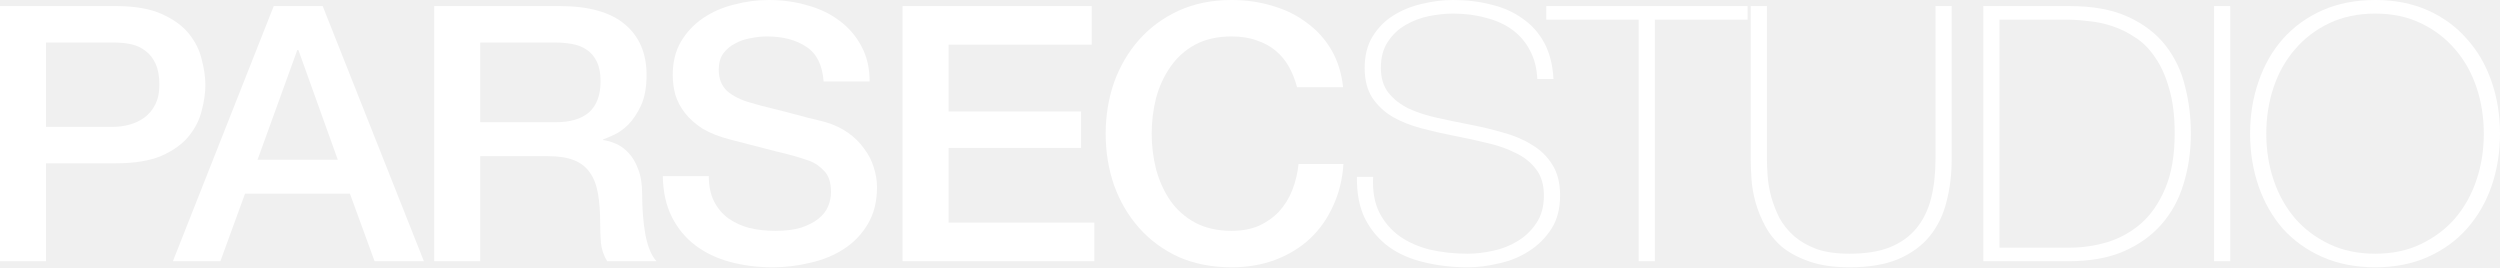
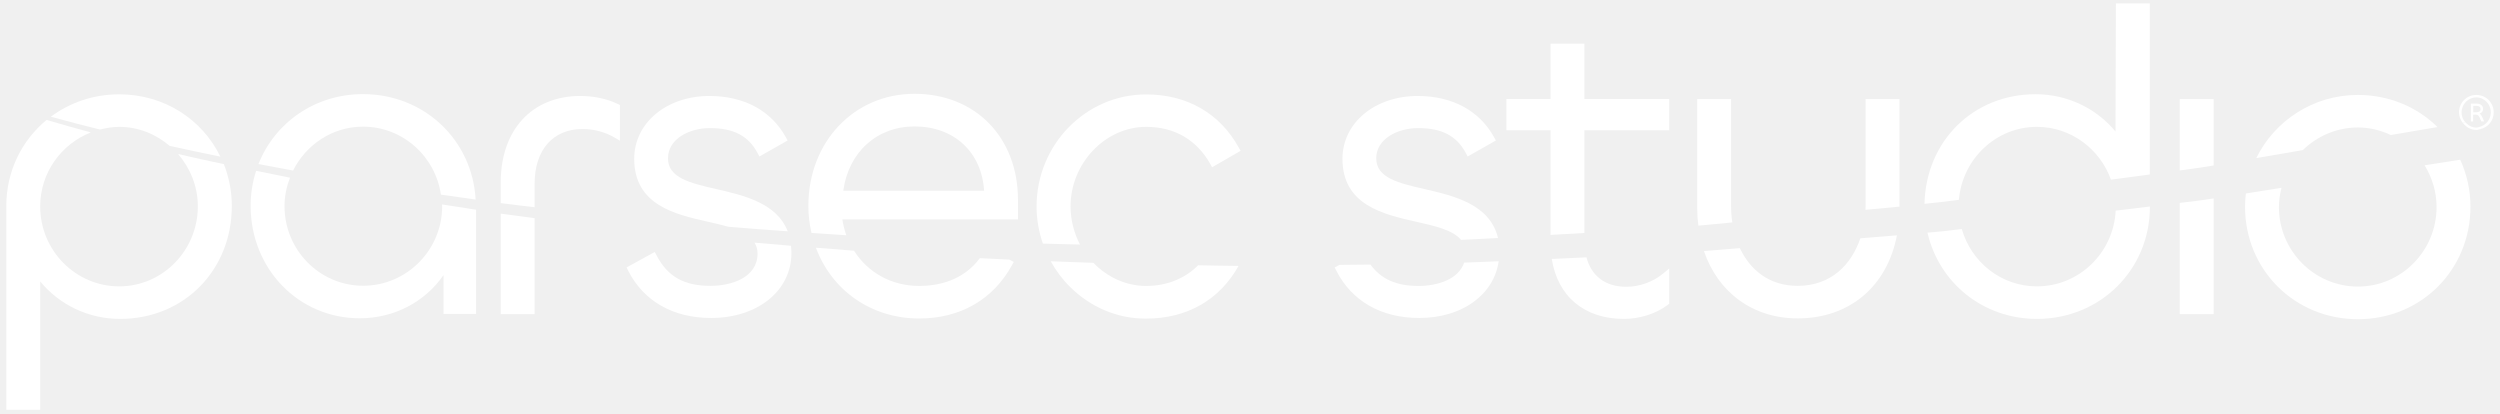
- <svg xmlns="http://www.w3.org/2000/svg" width="159" height="17" viewBox="0 0 159 17" fill="none">
-   <path d="M0 0.386H7.373C8.559 0.386 9.527 0.553 10.276 0.886C11.025 1.22 11.602 1.636 12.008 2.136C12.414 2.636 12.687 3.182 12.827 3.773C12.983 4.364 13.062 4.909 13.062 5.409C13.062 5.909 12.983 6.455 12.827 7.045C12.687 7.621 12.414 8.159 12.008 8.659C11.602 9.159 11.025 9.576 10.276 9.909C9.527 10.227 8.559 10.386 7.373 10.386H2.926V16.614H0V0.386ZM2.926 8.068H7.21C7.537 8.068 7.873 8.023 8.216 7.932C8.559 7.841 8.872 7.697 9.152 7.5C9.449 7.288 9.683 7.015 9.855 6.682C10.042 6.333 10.136 5.902 10.136 5.386C10.136 4.856 10.057 4.417 9.901 4.068C9.745 3.72 9.535 3.447 9.269 3.25C9.004 3.038 8.7 2.894 8.357 2.818C8.013 2.742 7.647 2.705 7.256 2.705H2.926V8.068Z" fill="white" />
-   <path d="M17.41 0.386H20.523L26.96 16.614H23.824L22.255 12.318H15.584L14.016 16.614H10.996L17.41 0.386ZM16.38 10.159H21.483L18.978 3.182H18.908L16.38 10.159Z" fill="white" />
-   <path d="M27.616 0.386H35.598C37.439 0.386 38.82 0.773 39.741 1.545C40.661 2.318 41.122 3.394 41.122 4.773C41.122 5.545 41.005 6.189 40.771 6.705C40.537 7.205 40.264 7.614 39.952 7.932C39.639 8.235 39.327 8.455 39.015 8.591C38.719 8.727 38.5 8.818 38.36 8.864V8.909C38.609 8.939 38.875 9.015 39.156 9.136C39.452 9.258 39.725 9.455 39.975 9.727C40.225 9.985 40.427 10.326 40.584 10.75C40.755 11.174 40.841 11.704 40.841 12.341C40.841 13.296 40.911 14.167 41.052 14.954C41.208 15.727 41.442 16.28 41.754 16.614H38.617C38.399 16.265 38.266 15.879 38.219 15.454C38.188 15.03 38.172 14.621 38.172 14.227C38.172 13.485 38.126 12.848 38.032 12.318C37.938 11.773 37.767 11.326 37.517 10.977C37.267 10.614 36.924 10.348 36.487 10.182C36.066 10.015 35.52 9.932 34.849 9.932H30.542V16.614H27.616V0.386ZM30.542 7.773H35.34C36.276 7.773 36.986 7.561 37.47 7.136C37.954 6.697 38.196 6.045 38.196 5.182C38.196 4.667 38.118 4.25 37.962 3.932C37.806 3.598 37.587 3.341 37.306 3.159C37.041 2.977 36.729 2.856 36.37 2.795C36.027 2.735 35.668 2.705 35.293 2.705H30.542V7.773Z" fill="white" />
-   <path d="M45.08 11.204C45.08 11.826 45.189 12.356 45.408 12.796C45.626 13.235 45.931 13.598 46.321 13.886C46.711 14.159 47.156 14.364 47.655 14.5C48.17 14.621 48.724 14.682 49.317 14.682C49.957 14.682 50.503 14.614 50.956 14.477C51.408 14.326 51.775 14.136 52.056 13.909C52.337 13.682 52.539 13.424 52.664 13.136C52.789 12.833 52.852 12.53 52.852 12.227C52.852 11.606 52.703 11.152 52.407 10.864C52.126 10.561 51.814 10.348 51.471 10.227C50.877 10.015 50.183 9.818 49.387 9.636C48.607 9.439 47.639 9.189 46.485 8.886C45.767 8.705 45.166 8.47 44.682 8.182C44.214 7.879 43.84 7.545 43.559 7.182C43.278 6.818 43.075 6.432 42.95 6.023C42.841 5.614 42.786 5.197 42.786 4.773C42.786 3.955 42.958 3.25 43.301 2.659C43.66 2.053 44.128 1.553 44.706 1.159C45.283 0.765 45.938 0.477 46.672 0.295C47.405 0.098 48.147 0 48.896 0C49.77 0 50.589 0.114 51.353 0.341C52.134 0.553 52.812 0.879 53.39 1.318C53.983 1.758 54.451 2.303 54.794 2.955C55.138 3.591 55.309 4.333 55.309 5.182H52.383C52.305 4.136 51.939 3.402 51.283 2.977C50.628 2.538 49.793 2.318 48.779 2.318C48.435 2.318 48.084 2.356 47.725 2.432C47.366 2.492 47.039 2.606 46.742 2.773C46.446 2.924 46.196 3.136 45.993 3.409C45.806 3.682 45.712 4.023 45.712 4.432C45.712 5.008 45.892 5.462 46.251 5.795C46.625 6.114 47.109 6.356 47.702 6.523C47.764 6.538 48.006 6.606 48.427 6.727C48.864 6.833 49.348 6.955 49.879 7.091C50.409 7.227 50.924 7.364 51.424 7.5C51.939 7.621 52.305 7.712 52.524 7.773C53.07 7.939 53.546 8.167 53.952 8.455C54.357 8.742 54.693 9.076 54.958 9.455C55.239 9.818 55.442 10.212 55.567 10.636C55.707 11.061 55.778 11.485 55.778 11.909C55.778 12.818 55.582 13.598 55.192 14.25C54.818 14.886 54.318 15.409 53.694 15.818C53.07 16.227 52.36 16.523 51.564 16.704C50.768 16.901 49.957 17 49.13 17C48.178 17 47.281 16.886 46.438 16.659C45.595 16.432 44.862 16.083 44.237 15.614C43.613 15.144 43.114 14.546 42.739 13.818C42.365 13.076 42.17 12.204 42.154 11.204H45.08Z" fill="white" />
-   <path d="M57.403 0.386H69.434V2.841H60.329V7.091H68.756V9.409H60.329V14.159H69.598V16.614H57.403V0.386Z" fill="white" />
-   <path d="M82.493 5.545C82.368 5.076 82.197 4.644 81.978 4.25C81.76 3.856 81.479 3.515 81.135 3.227C80.792 2.939 80.386 2.72 79.918 2.568C79.466 2.402 78.935 2.318 78.327 2.318C77.437 2.318 76.665 2.492 76.009 2.841C75.369 3.189 74.847 3.659 74.441 4.25C74.035 4.826 73.731 5.485 73.528 6.227C73.341 6.97 73.247 7.727 73.247 8.5C73.247 9.273 73.341 10.03 73.528 10.773C73.731 11.515 74.035 12.182 74.441 12.773C74.847 13.348 75.369 13.811 76.009 14.159C76.665 14.508 77.437 14.682 78.327 14.682C78.982 14.682 79.559 14.576 80.059 14.364C80.558 14.136 80.987 13.833 81.346 13.454C81.705 13.061 81.986 12.606 82.189 12.091C82.392 11.576 82.524 11.023 82.587 10.432H85.442C85.38 11.402 85.162 12.288 84.787 13.091C84.428 13.894 83.937 14.591 83.312 15.182C82.688 15.758 81.955 16.204 81.112 16.523C80.269 16.841 79.341 17 78.327 17C77.078 17 75.955 16.78 74.956 16.341C73.973 15.886 73.138 15.273 72.451 14.5C71.765 13.727 71.234 12.826 70.859 11.796C70.501 10.765 70.321 9.667 70.321 8.5C70.321 7.348 70.501 6.258 70.859 5.227C71.234 4.197 71.765 3.295 72.451 2.523C73.138 1.75 73.973 1.136 74.956 0.682C75.955 0.227 77.078 0 78.327 0C79.263 0 80.145 0.129 80.972 0.386C81.799 0.629 82.524 0.992 83.149 1.477C83.788 1.947 84.303 2.523 84.694 3.205C85.084 3.886 85.326 4.667 85.419 5.545H82.493Z" fill="white" />
-   <path d="M97.771 5.023C97.74 4.326 97.584 3.72 97.303 3.205C97.037 2.689 96.671 2.258 96.203 1.909C95.734 1.561 95.173 1.303 94.517 1.136C93.877 0.955 93.175 0.864 92.41 0.864C91.942 0.864 91.435 0.917 90.889 1.023C90.359 1.129 89.859 1.318 89.391 1.591C88.938 1.848 88.564 2.205 88.267 2.659C87.971 3.098 87.823 3.652 87.823 4.318C87.823 4.97 87.987 5.5 88.314 5.909C88.642 6.318 89.071 6.652 89.602 6.909C90.132 7.152 90.741 7.348 91.427 7.5C92.114 7.652 92.808 7.795 93.511 7.932C94.228 8.068 94.923 8.235 95.594 8.432C96.281 8.614 96.889 8.871 97.42 9.205C97.966 9.523 98.403 9.947 98.731 10.477C99.058 10.992 99.222 11.644 99.222 12.432C99.222 13.28 99.035 13.992 98.66 14.568C98.286 15.144 97.81 15.614 97.233 15.977C96.671 16.341 96.039 16.599 95.337 16.75C94.65 16.917 93.987 17 93.347 17C92.364 17 91.443 16.894 90.585 16.682C89.727 16.485 88.977 16.159 88.338 15.704C87.698 15.235 87.191 14.636 86.816 13.909C86.457 13.182 86.285 12.296 86.301 11.25H87.331C87.284 12.144 87.417 12.902 87.729 13.523C88.041 14.129 88.47 14.629 89.016 15.023C89.578 15.417 90.234 15.704 90.983 15.886C91.732 16.053 92.52 16.136 93.347 16.136C93.846 16.136 94.377 16.076 94.939 15.954C95.516 15.833 96.039 15.629 96.507 15.341C96.991 15.053 97.389 14.674 97.701 14.204C98.028 13.735 98.192 13.144 98.192 12.432C98.192 11.75 98.028 11.197 97.701 10.773C97.373 10.333 96.936 9.985 96.39 9.727C95.859 9.455 95.251 9.242 94.564 9.091C93.893 8.924 93.199 8.773 92.481 8.636C91.778 8.5 91.084 8.341 90.397 8.159C89.711 7.977 89.102 7.735 88.572 7.432C88.041 7.114 87.612 6.712 87.284 6.227C86.957 5.727 86.793 5.091 86.793 4.318C86.793 3.545 86.957 2.886 87.284 2.341C87.628 1.78 88.064 1.333 88.595 1C89.141 0.652 89.75 0.402 90.421 0.25C91.092 0.083 91.755 0 92.41 0C93.284 0 94.096 0.098 94.845 0.295C95.61 0.477 96.273 0.773 96.835 1.182C97.412 1.576 97.872 2.091 98.216 2.727C98.559 3.364 98.754 4.129 98.801 5.023H97.771Z" fill="white" />
-   <path d="M98.343 1.25V0.386H111.147V1.25H105.248V16.614H104.218V1.25H98.343Z" fill="white" />
-   <path d="M112.377 0.386V10.114C112.377 10.432 112.392 10.803 112.424 11.227C112.455 11.652 112.533 12.091 112.658 12.546C112.783 12.985 112.954 13.424 113.173 13.864C113.407 14.288 113.719 14.674 114.109 15.023C114.499 15.356 114.975 15.629 115.537 15.841C116.114 16.038 116.809 16.136 117.62 16.136C118.65 16.136 119.508 16 120.195 15.727C120.897 15.439 121.459 15.038 121.88 14.523C122.317 13.992 122.629 13.356 122.817 12.614C123.004 11.871 123.098 11.038 123.098 10.114V0.386H124.127V10.114C124.127 11.083 124.018 11.985 123.8 12.818C123.597 13.652 123.246 14.379 122.746 15C122.247 15.621 121.576 16.114 120.733 16.477C119.906 16.826 118.869 17 117.62 17C116.637 17 115.794 16.879 115.092 16.636C114.39 16.394 113.805 16.083 113.336 15.704C112.884 15.311 112.525 14.864 112.26 14.364C111.994 13.864 111.792 13.364 111.651 12.864C111.511 12.348 111.425 11.856 111.394 11.386C111.362 10.902 111.347 10.477 111.347 10.114V0.386H112.377Z" fill="white" />
-   <path d="M126.138 0.386H131.615C133.113 0.386 134.354 0.614 135.337 1.068C136.336 1.523 137.131 2.129 137.724 2.886C138.317 3.644 138.731 4.508 138.965 5.477C139.215 6.447 139.34 7.447 139.34 8.477C139.34 9.629 139.183 10.704 138.871 11.704C138.575 12.689 138.107 13.546 137.467 14.273C136.827 15 136.016 15.576 135.033 16C134.065 16.409 132.91 16.614 131.568 16.614H126.138V0.386ZM131.662 15.75C132.442 15.75 133.222 15.636 134.003 15.409C134.798 15.167 135.516 14.773 136.156 14.227C136.796 13.667 137.311 12.924 137.701 12C138.107 11.061 138.31 9.886 138.31 8.477C138.31 7.371 138.193 6.424 137.958 5.636C137.74 4.848 137.443 4.189 137.069 3.659C136.71 3.114 136.289 2.689 135.805 2.386C135.337 2.068 134.845 1.826 134.33 1.659C133.831 1.492 133.324 1.386 132.809 1.341C132.309 1.28 131.857 1.25 131.451 1.25H127.168V15.75H131.662Z" fill="white" />
-   <path d="M140.814 0.386H141.844V16.614H140.814V0.386Z" fill="white" />
-   <path d="M159 8.5C159 9.682 158.821 10.796 158.462 11.841C158.103 12.871 157.58 13.773 156.893 14.546C156.222 15.303 155.395 15.902 154.412 16.341C153.429 16.78 152.313 17 151.065 17C149.816 17 148.693 16.78 147.694 16.341C146.711 15.902 145.876 15.303 145.189 14.546C144.518 13.773 144.003 12.871 143.645 11.841C143.286 10.796 143.106 9.682 143.106 8.5C143.106 7.318 143.286 6.212 143.645 5.182C144.003 4.136 144.518 3.235 145.189 2.477C145.876 1.705 146.711 1.098 147.694 0.659C148.693 0.22 149.816 0 151.065 0C152.313 0 153.429 0.22 154.412 0.659C155.395 1.098 156.222 1.705 156.893 2.477C157.58 3.235 158.103 4.136 158.462 5.182C158.821 6.212 159 7.318 159 8.5ZM144.136 8.5C144.136 9.545 144.292 10.53 144.604 11.454C144.916 12.379 145.369 13.189 145.962 13.886C146.555 14.568 147.281 15.114 148.139 15.523C148.997 15.932 149.972 16.136 151.065 16.136C152.157 16.136 153.125 15.932 153.967 15.523C154.826 15.114 155.551 14.568 156.144 13.886C156.737 13.189 157.19 12.379 157.502 11.454C157.814 10.53 157.97 9.545 157.97 8.5C157.97 7.455 157.814 6.47 157.502 5.545C157.19 4.621 156.737 3.818 156.144 3.136C155.551 2.439 154.826 1.886 153.967 1.477C153.125 1.068 152.157 0.864 151.065 0.864C149.972 0.864 148.997 1.068 148.139 1.477C147.281 1.886 146.555 2.439 145.962 3.136C145.369 3.818 144.916 4.621 144.604 5.545C144.292 6.47 144.136 7.455 144.136 8.5Z" fill="white" />
+ <svg xmlns="http://www.w3.org/2000/svg" width="242" height="40" viewBox="0 0 242 40" fill="none">
+   <path d="M19.15 19.98C19.15 24.25 15.73 27.72 11.54 27.72C7.32 27.72 3.89 24.25 3.89 19.98C3.89 16.72 5.93 13.94 8.79 12.82C7.36 12.43 5.93 12.03 4.51 11.61C2.12 13.58 0.61 16.55 0.61 19.94V39.67H3.89V27.24C5.77 29.53 8.59 30.87 11.63 30.87C17.79 30.87 22.44 26.17 22.44 19.94C22.44 18.5 22.16 17.14 21.67 15.89C20.19 15.58 18.71 15.25 17.24 14.91C18.41 16.27 19.15 18.03 19.15 19.98Z" fill="white" />
+   <path d="M11.54 12.28C13.41 12.28 15.09 12.99 16.42 14.12C18.05 14.48 19.69 14.83 21.33 15.16C19.58 11.56 15.9 9.13 11.54 9.13C9.03 9.13 6.74 9.94 4.92 11.3C6.5 11.73 8.09 12.15 9.68 12.54C10.28 12.39 10.89 12.28 11.54 12.28Z" fill="white" />
+   <path d="M42.781 19.79C42.781 19.85 42.801 19.9 42.801 19.96C42.801 24.2 39.371 27.66 35.151 27.66C30.951 27.66 27.541 24.21 27.541 19.96C27.541 18.98 27.741 18.06 28.071 17.2C26.981 16.98 25.891 16.76 24.791 16.54C24.451 17.6 24.261 18.73 24.261 19.92C24.261 26.03 28.901 30.81 34.821 30.81C38.131 30.81 41.131 29.24 42.931 26.63V30.39H46.081V20.3C45.661 20.23 45.241 20.18 44.821 20.1L42.781 19.79Z" fill="white" />
+   <path d="M35.141 12.26C38.98 12.26 42.141 15.13 42.681 18.84L44.95 19.16C45.31 19.22 45.681 19.26 46.041 19.32C45.73 13.55 41.06 9.11 35.141 9.11C30.48 9.11 26.601 11.88 25.02 15.88C26.14 16.09 27.261 16.31 28.37 16.51C29.631 14 32.17 12.26 35.141 12.26Z" fill="white" />
+   <path d="M48.471 30.41H51.751V21.12C50.661 20.98 49.561 20.83 48.471 20.68V30.41Z" fill="white" />
+   <path d="M51.751 17.78C51.751 14.52 53.521 12.49 56.381 12.49C57.501 12.49 58.541 12.77 59.481 13.31L60.011 13.62V10.17L59.811 10.07C58.751 9.56 57.491 9.29 56.171 9.29C51.501 9.29 48.471 12.57 48.471 17.65V19.66C49.561 19.8 50.651 19.94 51.751 20.06V17.78Z" fill="white" />
+   <path d="M73.33 24.54C73.33 26.85 70.86 27.67 68.75 27.67C66.21 27.67 64.61 26.76 63.55 24.71L63.38 24.39L60.65 25.89L60.8 26.19C62.3 29.15 65.15 30.78 68.83 30.78C73.34 30.78 76.61 28.14 76.61 24.5C76.61 24.25 76.59 24.02 76.57 23.79C75.39 23.69 74.22 23.59 73.04 23.49C73.22 23.79 73.33 24.13 73.33 24.54Z" fill="white" />
+   <path d="M69.371 18.31C66.841 17.73 64.661 17.23 64.661 15.33C64.661 13.43 66.741 12.4 68.711 12.4C71.021 12.4 72.451 13.15 73.341 14.83L73.511 15.15L76.241 13.6L76.071 13.29C74.651 10.71 72.021 9.29 68.671 9.29C64.521 9.29 61.391 11.9 61.391 15.37C61.391 19.86 65.361 20.75 68.551 21.47C69.241 21.62 69.891 21.78 70.501 21.95C72.421 22.11 74.331 22.26 76.251 22.39C75.191 19.66 72.021 18.92 69.371 18.31Z" fill="white" />
+   <path d="M88.99 27.68C86.27 27.68 83.99 26.36 82.671 24.27C81.441 24.18 80.21 24.08 78.981 23.98C80.501 28.07 84.29 30.83 88.981 30.83C92.941 30.83 96.13 29 97.96 25.67L98.13 25.36L97.71 25.13C96.751 25.09 95.8 25.03 94.85 24.99C93.231 27.17 90.811 27.68 88.99 27.68Z" fill="white" />
+   <path d="M81.54 21.24H98.54V19.35C98.54 13.3 94.42 9.08 88.52 9.08C82.67 9.08 78.25 13.74 78.25 19.93C78.25 20.84 78.36 21.71 78.55 22.55C79.67 22.62 80.8 22.7 81.92 22.77C81.76 22.29 81.62 21.78 81.54 21.24ZM88.53 12.24C92.36 12.24 95.03 14.73 95.26 18.46H81.63C82.14 14.73 84.88 12.24 88.53 12.24Z" fill="white" />
+   <path d="M110.95 27.68C108.99 27.68 107.17 26.82 105.84 25.44C104.46 25.4 103.09 25.34 101.71 25.29C102.21 26.19 102.83 27.03 103.59 27.78C105.58 29.75 108.16 30.84 110.87 30.84C110.9 30.84 110.92 30.84 110.95 30.84C114.89 30.84 118.06 29.03 119.89 25.74C118.59 25.73 117.28 25.7 115.98 25.68C114.69 26.97 112.95 27.68 110.95 27.68Z" fill="white" />
+   <path d="M103.63 19.98C103.63 15.81 106.98 12.28 110.95 12.28C113.68 12.28 115.83 13.52 117.16 15.88L117.33 16.19L120.09 14.6L119.92 14.3C118.09 10.97 114.9 9.14 110.94 9.14C105.1 9.14 100.34 14.01 100.34 19.99C100.34 21.23 100.56 22.44 100.95 23.58C102.15 23.61 103.35 23.65 104.54 23.67C103.97 22.56 103.63 21.3 103.63 19.98Z" fill="white" />
+   <path d="M137.93 18.31C135.4 17.73 133.22 17.23 133.22 15.33C133.22 13.43 135.3 12.4 137.27 12.4C139.58 12.4 141.01 13.15 141.9 14.83L142.07 15.15L144.8 13.6L144.63 13.29C143.21 10.71 140.58 9.29 137.23 9.29C133.08 9.29 129.95 11.9 129.95 15.37C129.95 19.86 133.92 20.75 137.11 21.47C138.98 21.89 140.65 22.28 141.43 23.22C142.62 23.17 143.82 23.1 145.01 23.04C144.22 19.77 140.77 18.97 137.93 18.31Z" fill="white" />
+   <path d="M137.3 27.68C135.17 27.68 133.7 27.03 132.66 25.61C131.66 25.62 130.66 25.63 129.66 25.64L129.2 25.89L129.35 26.19C130.85 29.15 133.7 30.78 137.38 30.78C141.55 30.78 144.62 28.51 145.07 25.29C143.96 25.33 142.85 25.39 141.73 25.42C141.18 27.06 139.12 27.68 137.3 27.68Z" fill="white" />
+   <path d="M150.21 25.06C150.78 28.68 153.35 30.87 157.2 30.87C158.74 30.87 160.32 30.36 161.44 29.51L161.58 29.4V25.99L161 26.47C160.02 27.29 158.71 27.76 157.41 27.76C155.4 27.76 154.04 26.71 153.57 24.91L150.38 25.06C150.32 25.06 150.27 25.06 150.21 25.06Z" fill="white" />
+   <path d="M153.37 22.55V12.61H161.58V9.58H153.37V4.23H150.09V9.58H145.82V12.61H150.09V22.74C150.15 22.74 150.21 22.73 150.26 22.73L153.37 22.55Z" fill="white" />
+   <path d="M183.87 9.59H180.59V19.94C180.59 20.06 180.58 20.18 180.58 20.31C181.68 20.2 182.77 20.1 183.87 20V9.59Z" fill="white" />
+   <path d="M167.69 21.53C167.61 21.02 167.57 20.5 167.57 19.98V9.59H164.29V20.19C164.29 20.76 164.33 21.3 164.4 21.84C164.7 21.81 165 21.8 165.3 21.76L167.69 21.53Z" fill="white" />
+   <path d="M180.08 23.07C179.22 25.61 177.25 27.67 174.01 27.67C171.23 27.67 169.4 26.1 168.42 24.02L165.48 24.26C165.3 24.28 165.12 24.28 164.94 24.3C166.29 28.28 169.65 30.82 174.01 30.82C179.07 30.82 182.69 27.68 183.62 22.78C182.6 22.86 181.58 22.94 180.56 23.03L180.08 23.07Z" fill="white" />
+   <path d="M189.62 19.34C189.96 15.4 193.2 12.28 197.17 12.28C200.47 12.28 203.27 14.42 204.34 17.39L208.1 16.89V0.33H204.82L204.78 12.73C202.89 10.45 200.07 9.12 197.04 9.12C191 9.12 186.43 13.66 186.29 19.73C186.79 19.68 187.3 19.63 187.8 19.57L189.62 19.34Z" fill="white" />
+   <path d="M197.17 27.72C193.71 27.72 190.82 25.37 189.9 22.17L188.11 22.38C187.6 22.44 187.09 22.47 186.58 22.52C187.69 27.36 191.94 30.87 197.18 30.87C203.31 30.87 208.11 26.1 208.11 20.02V19.99L204.8 20.39C204.59 24.46 201.27 27.72 197.17 27.72Z" fill="white" />
+   <path d="M211 30.41H214.28V19.21C213.19 19.38 212.1 19.52 211 19.64V30.41Z" fill="white" />
+   <path d="M214.28 9.59H211V16.5C212.1 16.36 213.19 16.2 214.28 16.02V9.59Z" fill="white" />
+   <path d="M228.24 12.34C229.38 12.34 230.46 12.61 231.43 13.07L235.95 12.3C233.99 10.37 231.28 9.19 228.24 9.19C223.92 9.19 220.18 11.69 218.41 15.3L222.91 14.53C224.29 13.19 226.17 12.34 228.24 12.34Z" fill="white" />
+   <path d="M235.86 20.04C235.86 24.28 232.45 27.74 228.25 27.74C224.03 27.74 220.6 24.29 220.6 20.04C220.6 19.39 220.7 18.78 220.85 18.18L218.14 18.61C217.89 18.65 217.65 18.69 217.4 18.73C217.35 19.15 217.32 19.57 217.32 20.01C217.32 26.12 222.12 30.9 228.25 30.9C234.36 30.9 239.14 26.12 239.14 20.01C239.14 18.37 238.78 16.84 238.15 15.46L234.7 16C235.42 17.17 235.86 18.55 235.86 20.04Z" fill="white" />
+   <path d="M241.39 10.88C241.39 9.94 240.65 9.19 239.71 9.19C238.77 9.19 238.03 9.94 238.03 10.88C238.03 11.26 238.18 11.6 238.38 11.88L238.64 11.84C238.42 11.58 238.28 11.25 238.28 10.88C238.28 10.08 238.92 9.43 239.7 9.43C240.49 9.43 241.11 10.08 241.11 10.88C241.11 11.57 240.64 12.12 240.02 12.28L240.06 12.51C240.83 12.34 241.39 11.7 241.39 10.88Z" fill="white" />
+   <path d="M239.611 11.09C239.841 11.09 239.941 11.17 240.051 11.43L240.191 11.75H240.461L240.291 11.36C240.191 11.18 240.141 11.05 240.011 11C240.241 10.93 240.361 10.77 240.361 10.55C240.361 10.22 240.111 10.03 239.741 10.03H239.181V11.76H239.201L239.401 11.73V11.1H239.611V11.09ZM239.401 10.25H239.731C239.981 10.25 240.121 10.37 240.121 10.56C240.121 10.78 239.951 10.87 239.681 10.87H239.411V10.25H239.401Z" fill="white" />
+   <path d="M239.72 12.35C239.29 12.35 238.92 12.15 238.66 11.84L238.4 11.88C238.7 12.3 239.17 12.58 239.72 12.58C239.85 12.58 239.97 12.53 240.09 12.5L240.05 12.27C239.94 12.31 239.83 12.35 239.72 12.35Z" fill="white" />
+   <path d="M239.4 11.75V11.72L239.19 11.75H239.4Z" fill="white" />
</svg>
